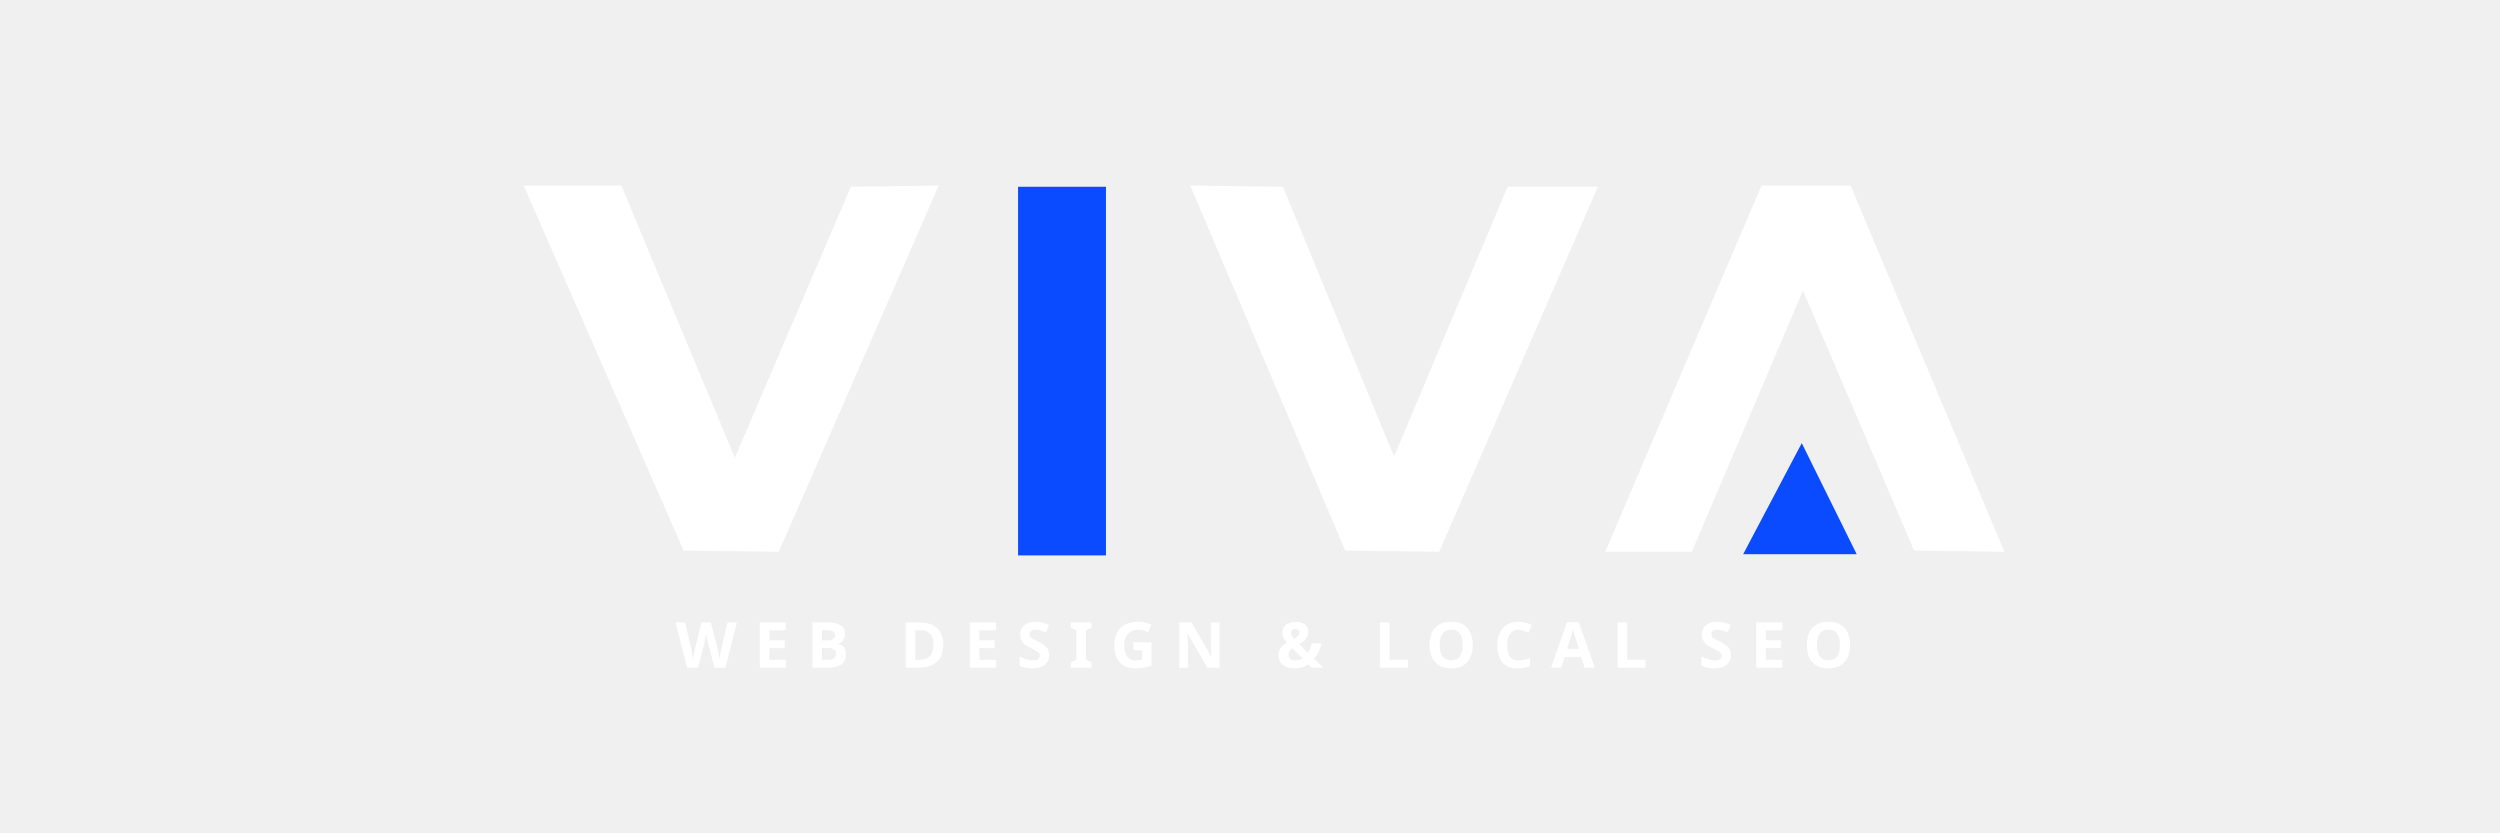
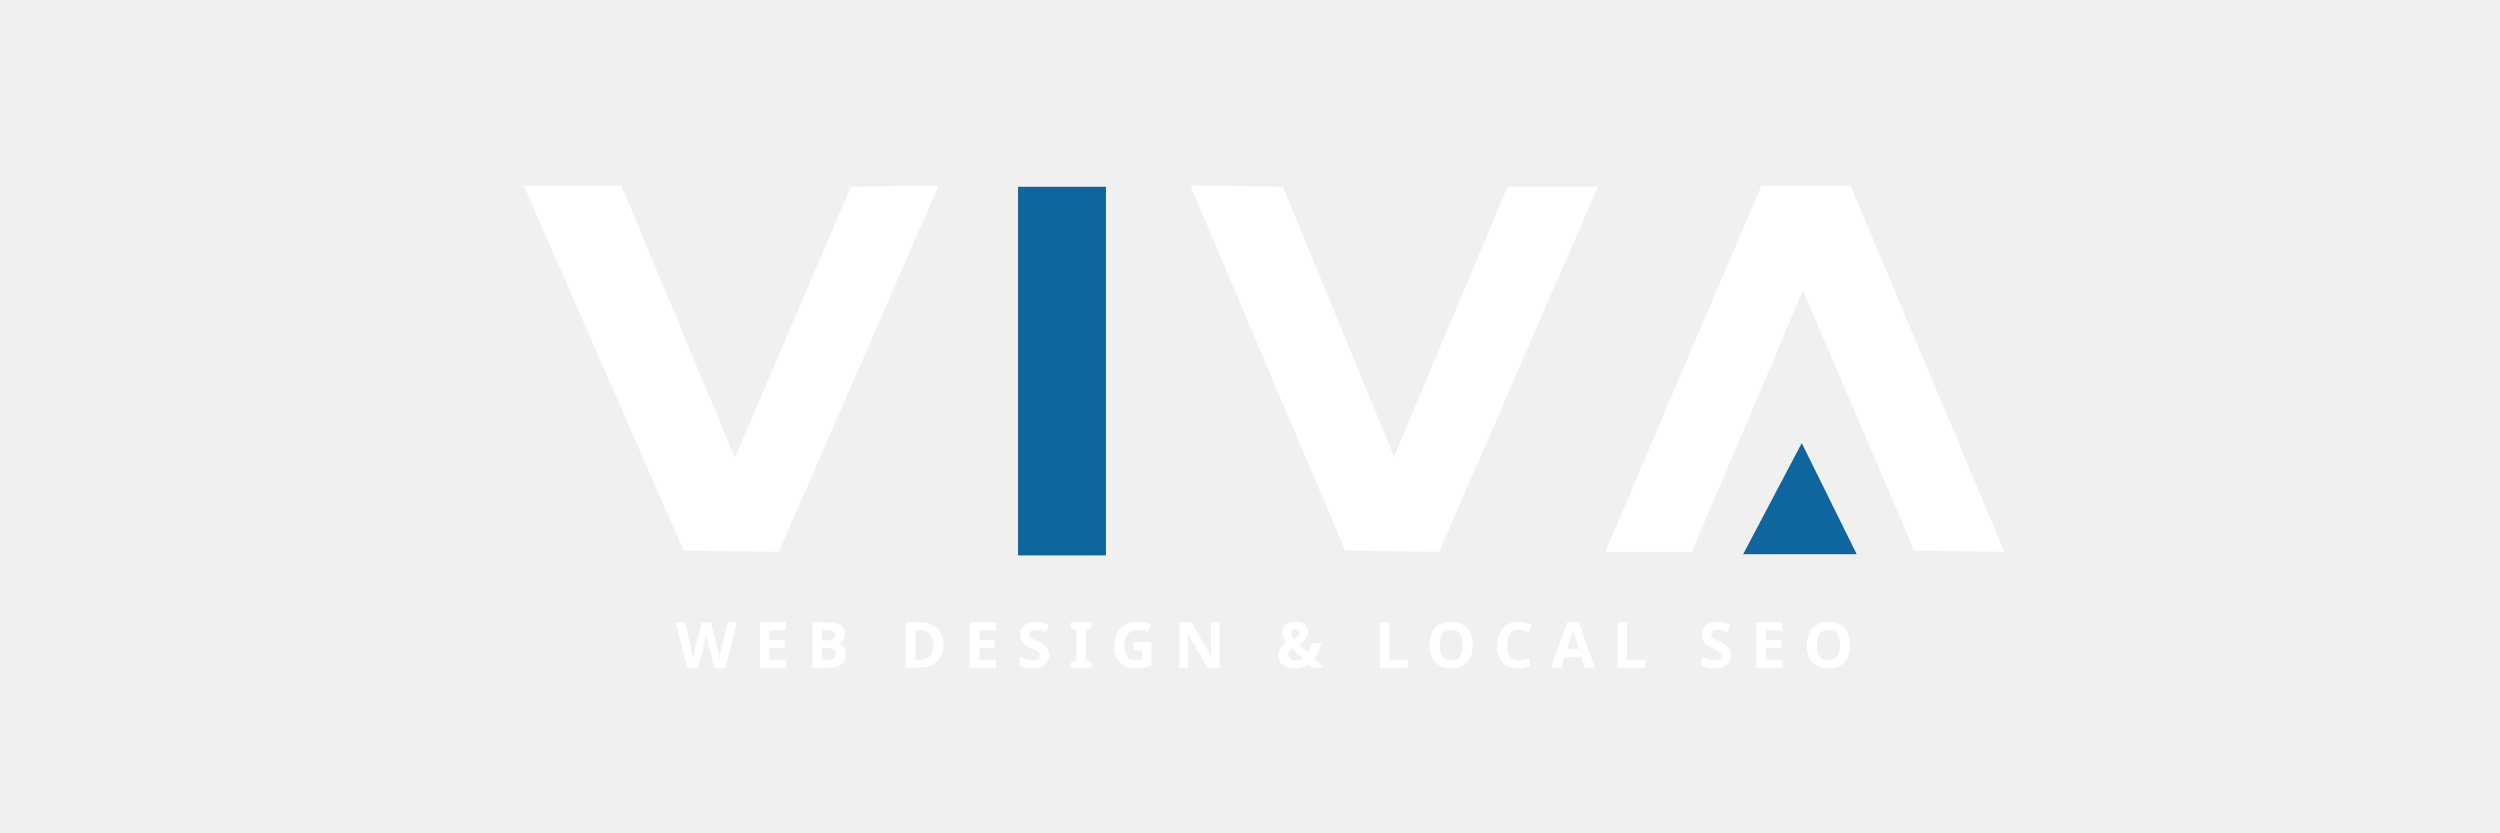
<svg xmlns="http://www.w3.org/2000/svg" width="2048" height="682" viewBox="0 0 2048 682" role="img" aria-label="VIVA Web Design &amp; Local SEO logo" version="1.1" id="svg5">
  <defs id="defs5" />
  <path id="polygon1" style="fill:#ffffff" d="m 429,152 h 80 l 93,223 95,-222 72,-1 -131,300 -78,-1 z" />
-   <path id="polygon2" style="fill:#0b4bff" d="m 834,153 h 72 v 302 h -72 z" />
+   <path id="polygon2" style="fill:#0f659e" d="m 834,153 h 72 v 302 h -72 z" />
  <path id="polygon3" style="fill:#ffffff" d="m 975,152 76,1 91,221 93,-221 h 74 l -130,299 -77,-1 z" />
  <path id="polygon4" style="fill:#ffffff" d="m 1443,152 h 73 l 126,300 -74,-1 -91,-213 -91,214 h -71 z" />
-   <path id="polygon5" style="fill:#0b4bff" d="m 1476,363 45,91 h -93 z" />
+   <path id="polygon5" style="fill:#0f659e" d="m 1476,363 45,91 h -93 z" />
  <path d="m 603.728,509.872 -9.464,37.128 h -8.944 l -5.044,-19.5 q -0.156,-0.572 -0.416,-1.716 -0.208,-1.144 -0.52,-2.496 -0.26,-1.352 -0.468,-2.548 -0.208,-1.248 -0.312,-1.924 -0.052,0.676 -0.312,1.924 -0.208,1.196 -0.468,2.548 -0.26,1.3 -0.52,2.496 -0.26,1.144 -0.416,1.768 l -4.992,19.448 h -8.944 l -9.464,-37.128 h 7.748 l 4.732,20.28 q 0.312,1.196 0.676,3.016 0.364,1.82 0.676,3.64 0.312,1.82 0.468,3.068 0.156,-1.3 0.468,-3.068 0.312,-1.82 0.624,-3.484 0.364,-1.716 0.624,-2.652 l 5.408,-20.8 h 7.436 l 5.408,20.8 q 0.26,0.884 0.572,2.6 0.364,1.716 0.676,3.536 0.312,1.82 0.468,3.068 0.156,-1.3 0.468,-3.068 0.312,-1.82 0.676,-3.64 0.416,-1.82 0.676,-3.016 l 4.732,-20.28 z M 643.78,547 h -21.372 v -37.128 h 21.372 v 6.448 h -13.52 v 8.164 h 12.584 v 6.448 H 630.26 v 9.568 h 13.52 z m 33.292,-37.128 q 7.436,0 11.232,2.08 3.796,2.08 3.796,7.332 0,3.172 -1.508,5.356 -1.456,2.184 -4.212,2.652 v 0.26 q 1.872,0.364 3.38,1.3 1.508,0.936 2.392,2.704 0.884,1.768 0.884,4.68 0,5.044 -3.64,7.904 -3.64,2.86 -9.984,2.86 h -13.884 v -37.128 z m 0.884,14.716 q 3.432,0 4.732,-1.092 1.352,-1.092 1.352,-3.172 0,-2.132 -1.56,-3.068 -1.56,-0.936 -4.94,-0.936 h -4.16 v 8.268 z m -4.576,6.24 v 9.672 h 5.148 q 3.536,0 4.94,-1.352 1.404,-1.404 1.404,-3.692 0,-2.08 -1.456,-3.328 -1.404,-1.3 -5.148,-1.3 z m 99.396,-2.756 q 0,9.412 -5.356,14.196 -5.304,4.732 -14.924,4.732 h -10.504 v -37.128 h 11.648 q 5.824,0 10.088,2.08 4.316,2.08 6.656,6.136 2.392,4.004 2.392,9.984 z m -8.164,0.208 q 0,-6.188 -2.704,-9.048 -2.704,-2.912 -7.852,-2.912 h -4.212 v 24.18 h 3.38 q 11.388,0 11.388,-12.22 z m 51.232,18.72 h -21.372 v -37.128 h 21.372 v 6.448 h -13.52 v 8.164 h 12.584 v 6.448 h -12.584 v 9.568 h 13.52 z m 43.64,-10.296 q 0,4.94 -3.588,7.904 -3.536,2.912 -10.088,2.912 -5.876,0 -10.504,-2.236 v -7.332 q 2.652,1.144 5.46,2.132 2.86,0.936 5.668,0.936 2.912,0 4.108,-1.092 1.248,-1.144 1.248,-2.86 0,-1.404 -0.988,-2.392 -0.936,-0.988 -2.548,-1.82 -1.612,-0.884 -3.692,-1.872 -1.3,-0.624 -2.808,-1.456 -1.508,-0.884 -2.912,-2.132 -1.352,-1.3 -2.236,-3.12 -0.884,-1.82 -0.884,-4.368 0,-4.992 3.38,-7.748 3.38,-2.808 9.204,-2.808 2.912,0 5.512,0.676 2.652,0.676 5.512,1.924 l -2.548,6.136 q -2.548,-1.04 -4.576,-1.612 -2.028,-0.572 -4.16,-0.572 -2.236,0 -3.432,1.04 -1.196,1.04 -1.196,2.704 0,1.976 1.768,3.12 1.768,1.144 5.252,2.808 2.86,1.352 4.836,2.808 2.028,1.456 3.12,3.432 1.092,1.976 1.092,4.888 z M 894.128,547 h -16.9 v -4.472 l 4.524,-2.08 v -24.024 l -4.524,-2.08 v -4.472 h 16.9 v 4.472 l -4.524,2.08 v 24.024 l 4.524,2.08 z m 34.436,-20.852 h 14.716 v 19.24 q -2.912,0.988 -6.084,1.56 -3.12,0.572 -7.124,0.572 -8.32,0 -12.792,-4.888 -4.472,-4.888 -4.472,-14.248 0,-5.824 2.236,-10.088 2.288,-4.264 6.604,-6.604 4.316,-2.34 10.556,-2.34 2.964,0 5.824,0.624 2.86,0.624 5.2,1.664 l -2.6,6.292 q -1.716,-0.884 -3.9,-1.456 -2.184,-0.572 -4.576,-0.572 -3.432,0 -5.98,1.56 -2.496,1.56 -3.9,4.42 -1.352,2.808 -1.352,6.656 0,3.64 0.988,6.448 0.988,2.808 3.12,4.42 2.132,1.56 5.564,1.56 1.664,0 2.808,-0.156 1.196,-0.156 2.184,-0.364 V 532.7 h -7.02 z M 999.036,547 h -9.984 l -16.172,-28.08 h -0.208 q 0.104,2.652 0.208,5.304 0.156,2.652 0.26,5.304 V 547 h -7.02 v -37.128 h 9.932 l 16.12,27.82 h 0.156 q -0.052,-2.6 -0.156,-5.148 -0.104,-2.548 -0.208,-5.096 v -17.576 h 7.072 z m 62.32,-37.648 q 3.016,0 5.356,0.936 2.34,0.936 3.692,2.756 1.352,1.768 1.352,4.368 0,3.588 -2.132,6.032 -2.132,2.444 -5.304,4.264 l 7.228,7.02 q 1.04,-1.768 1.82,-3.692 0.78,-1.976 1.3,-3.952 h 8.06 q -0.78,2.912 -2.288,6.24 -1.508,3.328 -3.848,6.24 l 7.644,7.436 h -9.568 l -2.912,-2.86 q -2.236,1.56 -4.992,2.496 -2.756,0.884 -5.98,0.884 -6.344,0 -9.932,-2.912 -3.536,-2.912 -3.536,-7.644 0,-3.952 1.82,-6.292 1.82,-2.392 4.992,-4.212 -2.028,-2.34 -2.86,-4.316 -0.78,-1.976 -0.78,-4.212 0,-2.652 1.352,-4.576 1.404,-1.924 3.848,-2.964 2.496,-1.04 5.668,-1.04 z m -0.052,5.98 q -1.3,0 -2.496,0.676 -1.144,0.624 -1.144,2.444 0,1.3 0.624,2.496 0.676,1.196 1.768,2.444 2.184,-1.196 3.328,-2.392 1.196,-1.196 1.196,-2.756 0,-1.56 -1.04,-2.236 -1.04,-0.676 -2.236,-0.676 z m -2.652,15.756 q -1.456,1.092 -2.34,2.34 -0.832,1.196 -0.832,2.808 0,2.236 1.664,3.536 1.664,1.248 4.16,1.248 1.664,0 3.12,-0.416 1.456,-0.416 2.652,-1.144 z m 71.784,15.912 v -37.128 h 7.852 V 540.5 h 15.08 v 6.5 z m 76.036,-18.616 q 0,5.772 -1.924,10.088 -1.872,4.264 -5.772,6.656 -3.9,2.392 -9.984,2.392 -6.032,0 -9.984,-2.392 -3.9,-2.392 -5.824,-6.708 -1.872,-4.316 -1.872,-10.088 0,-5.772 1.872,-10.036 1.924,-4.264 5.824,-6.604 3.952,-2.392 10.036,-2.392 6.032,0 9.932,2.392 3.9,2.34 5.772,6.656 1.924,4.264 1.924,10.036 z m -27.092,0 q 0,5.824 2.236,9.204 2.236,3.328 7.176,3.328 5.044,0 7.228,-3.328 2.184,-3.38 2.184,-9.204 0,-5.876 -2.184,-9.204 -2.184,-3.328 -7.176,-3.328 -4.992,0 -7.228,3.328 -2.236,3.328 -2.236,9.204 z m 64.544,-12.48 q -4.524,0 -6.916,3.38 -2.392,3.38 -2.392,9.256 0,5.928 2.184,9.204 2.236,3.224 7.124,3.224 2.288,0 4.524,-0.52 2.288,-0.52 4.94,-1.456 v 6.604 q -2.444,0.988 -4.836,1.456 -2.392,0.468 -5.356,0.468 -5.72,0 -9.464,-2.34 -3.692,-2.392 -5.46,-6.656 -1.768,-4.316 -1.768,-10.036 0,-5.616 2.028,-9.932 2.028,-4.316 5.876,-6.76 3.9,-2.444 9.516,-2.444 2.756,0 5.512,0.728 2.808,0.676 5.356,1.872 l -2.548,6.396 q -2.08,-0.988 -4.212,-1.716 -2.08,-0.728 -4.108,-0.728 z m 54.092,31.096 -2.704,-8.84 h -13.52 l -2.704,8.84 h -8.476 l 13.104,-37.284 h 9.62 L 1306.492,547 Z m -7.28,-24.076 q -0.26,-0.884 -0.676,-2.236 -0.416,-1.352 -0.832,-2.756 -0.416,-1.404 -0.676,-2.444 -0.26,1.04 -0.728,2.6 -0.416,1.508 -0.832,2.912 -0.364,1.352 -0.572,1.924 l -2.652,8.632 h 9.672 z M 1325.172,547 v -37.128 h 7.852 V 540.5 h 15.08 v 6.5 z m 92.792,-10.296 q 0,4.94 -3.588,7.904 -3.536,2.912 -10.088,2.912 -5.876,0 -10.504,-2.236 v -7.332 q 2.652,1.144 5.46,2.132 2.86,0.936 5.668,0.936 2.912,0 4.108,-1.092 1.248,-1.144 1.248,-2.86 0,-1.404 -0.988,-2.392 -0.936,-0.988 -2.548,-1.82 -1.612,-0.884 -3.692,-1.872 -1.3,-0.624 -2.808,-1.456 -1.508,-0.884 -2.912,-2.132 -1.352,-1.3 -2.236,-3.12 -0.884,-1.82 -0.884,-4.368 0,-4.992 3.38,-7.748 3.38,-2.808 9.204,-2.808 2.912,0 5.512,0.676 2.652,0.676 5.512,1.924 l -2.548,6.136 q -2.548,-1.04 -4.576,-1.612 -2.028,-0.572 -4.16,-0.572 -2.236,0 -3.432,1.04 -1.196,1.04 -1.196,2.704 0,1.976 1.768,3.12 1.768,1.144 5.252,2.808 2.86,1.352 4.836,2.808 2.028,1.456 3.12,3.432 1.092,1.976 1.092,4.888 z m 42.132,10.296 h -21.372 v -37.128 h 21.372 v 6.448 h -13.52 v 8.164 h 12.584 v 6.448 h -12.584 v 9.568 h 13.52 z m 55.444,-18.616 q 0,5.772 -1.924,10.088 -1.872,4.264 -5.772,6.656 -3.9,2.392 -9.984,2.392 -6.032,0 -9.984,-2.392 -3.9,-2.392 -5.824,-6.708 -1.872,-4.316 -1.872,-10.088 0,-5.772 1.872,-10.036 1.924,-4.264 5.824,-6.604 3.952,-2.392 10.036,-2.392 6.032,0 9.932,2.392 3.9,2.34 5.772,6.656 1.924,4.264 1.924,10.036 z m -27.092,0 q 0,5.824 2.236,9.204 2.236,3.328 7.176,3.328 5.044,0 7.228,-3.328 2.184,-3.38 2.184,-9.204 0,-5.876 -2.184,-9.204 -2.184,-3.328 -7.176,-3.328 -4.992,0 -7.228,3.328 -2.236,3.328 -2.236,9.204 z" id="text5" style="font-weight:700;font-size:52px;font-family:'Noto Sans', Arimo, Arial, sans-serif;letter-spacing:14px;text-anchor:middle;fill:#ffffff" aria-label="WEB DESIGN &amp; LOCAL SEO" />
</svg>
